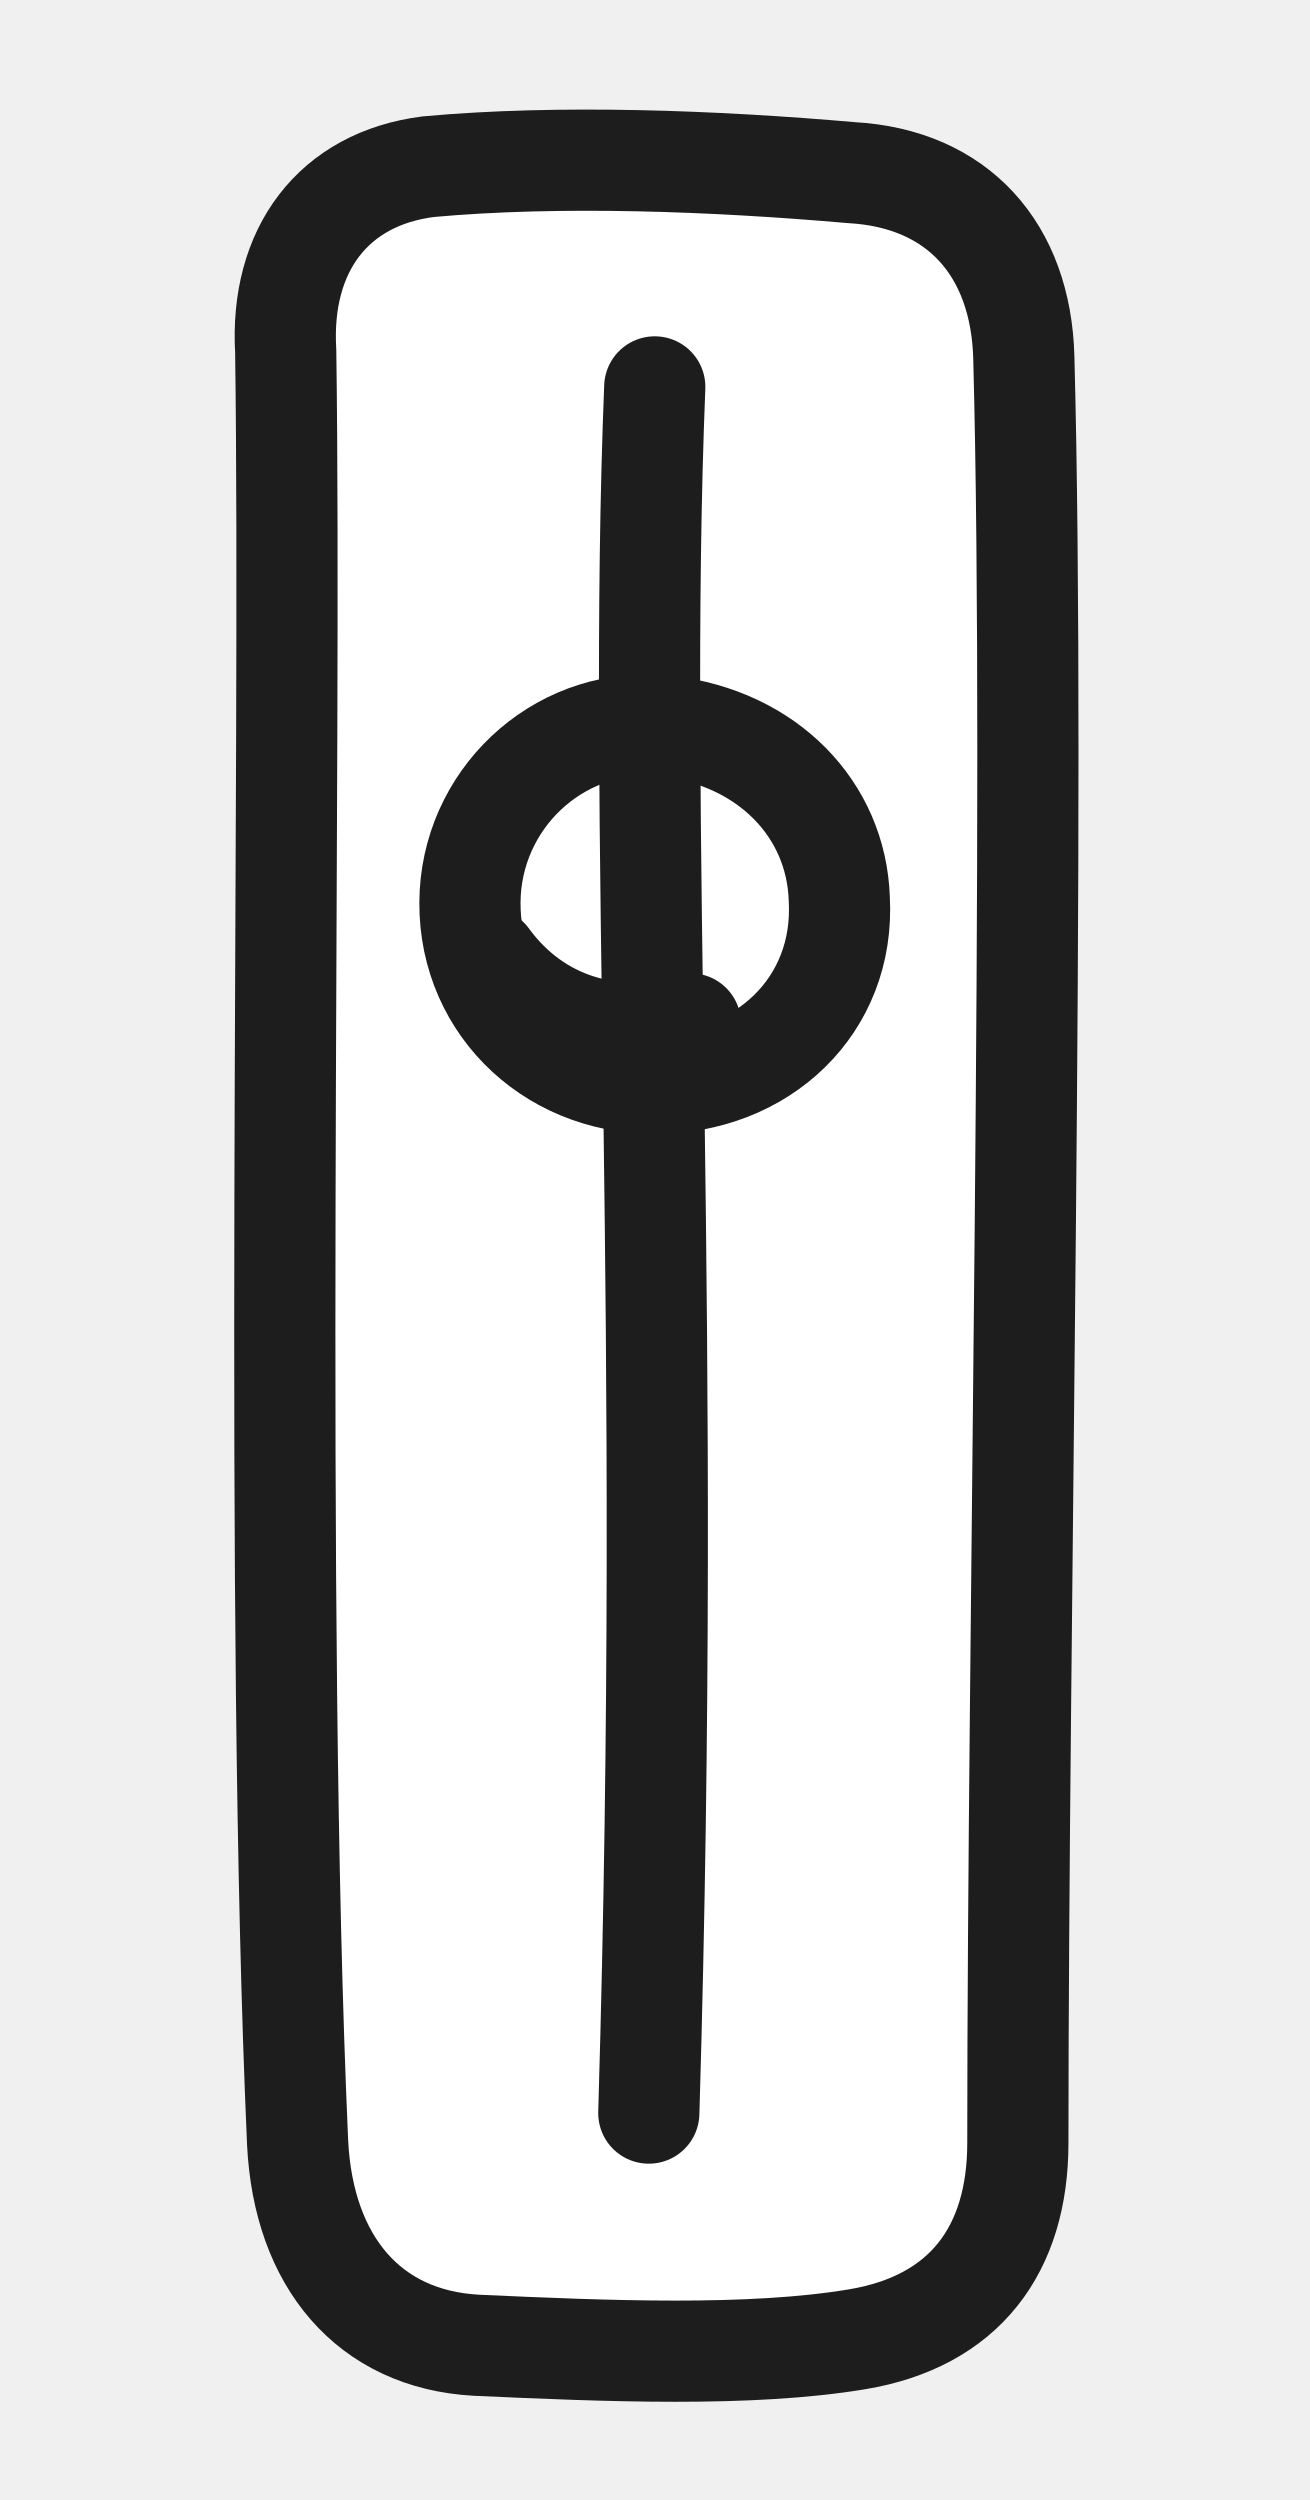
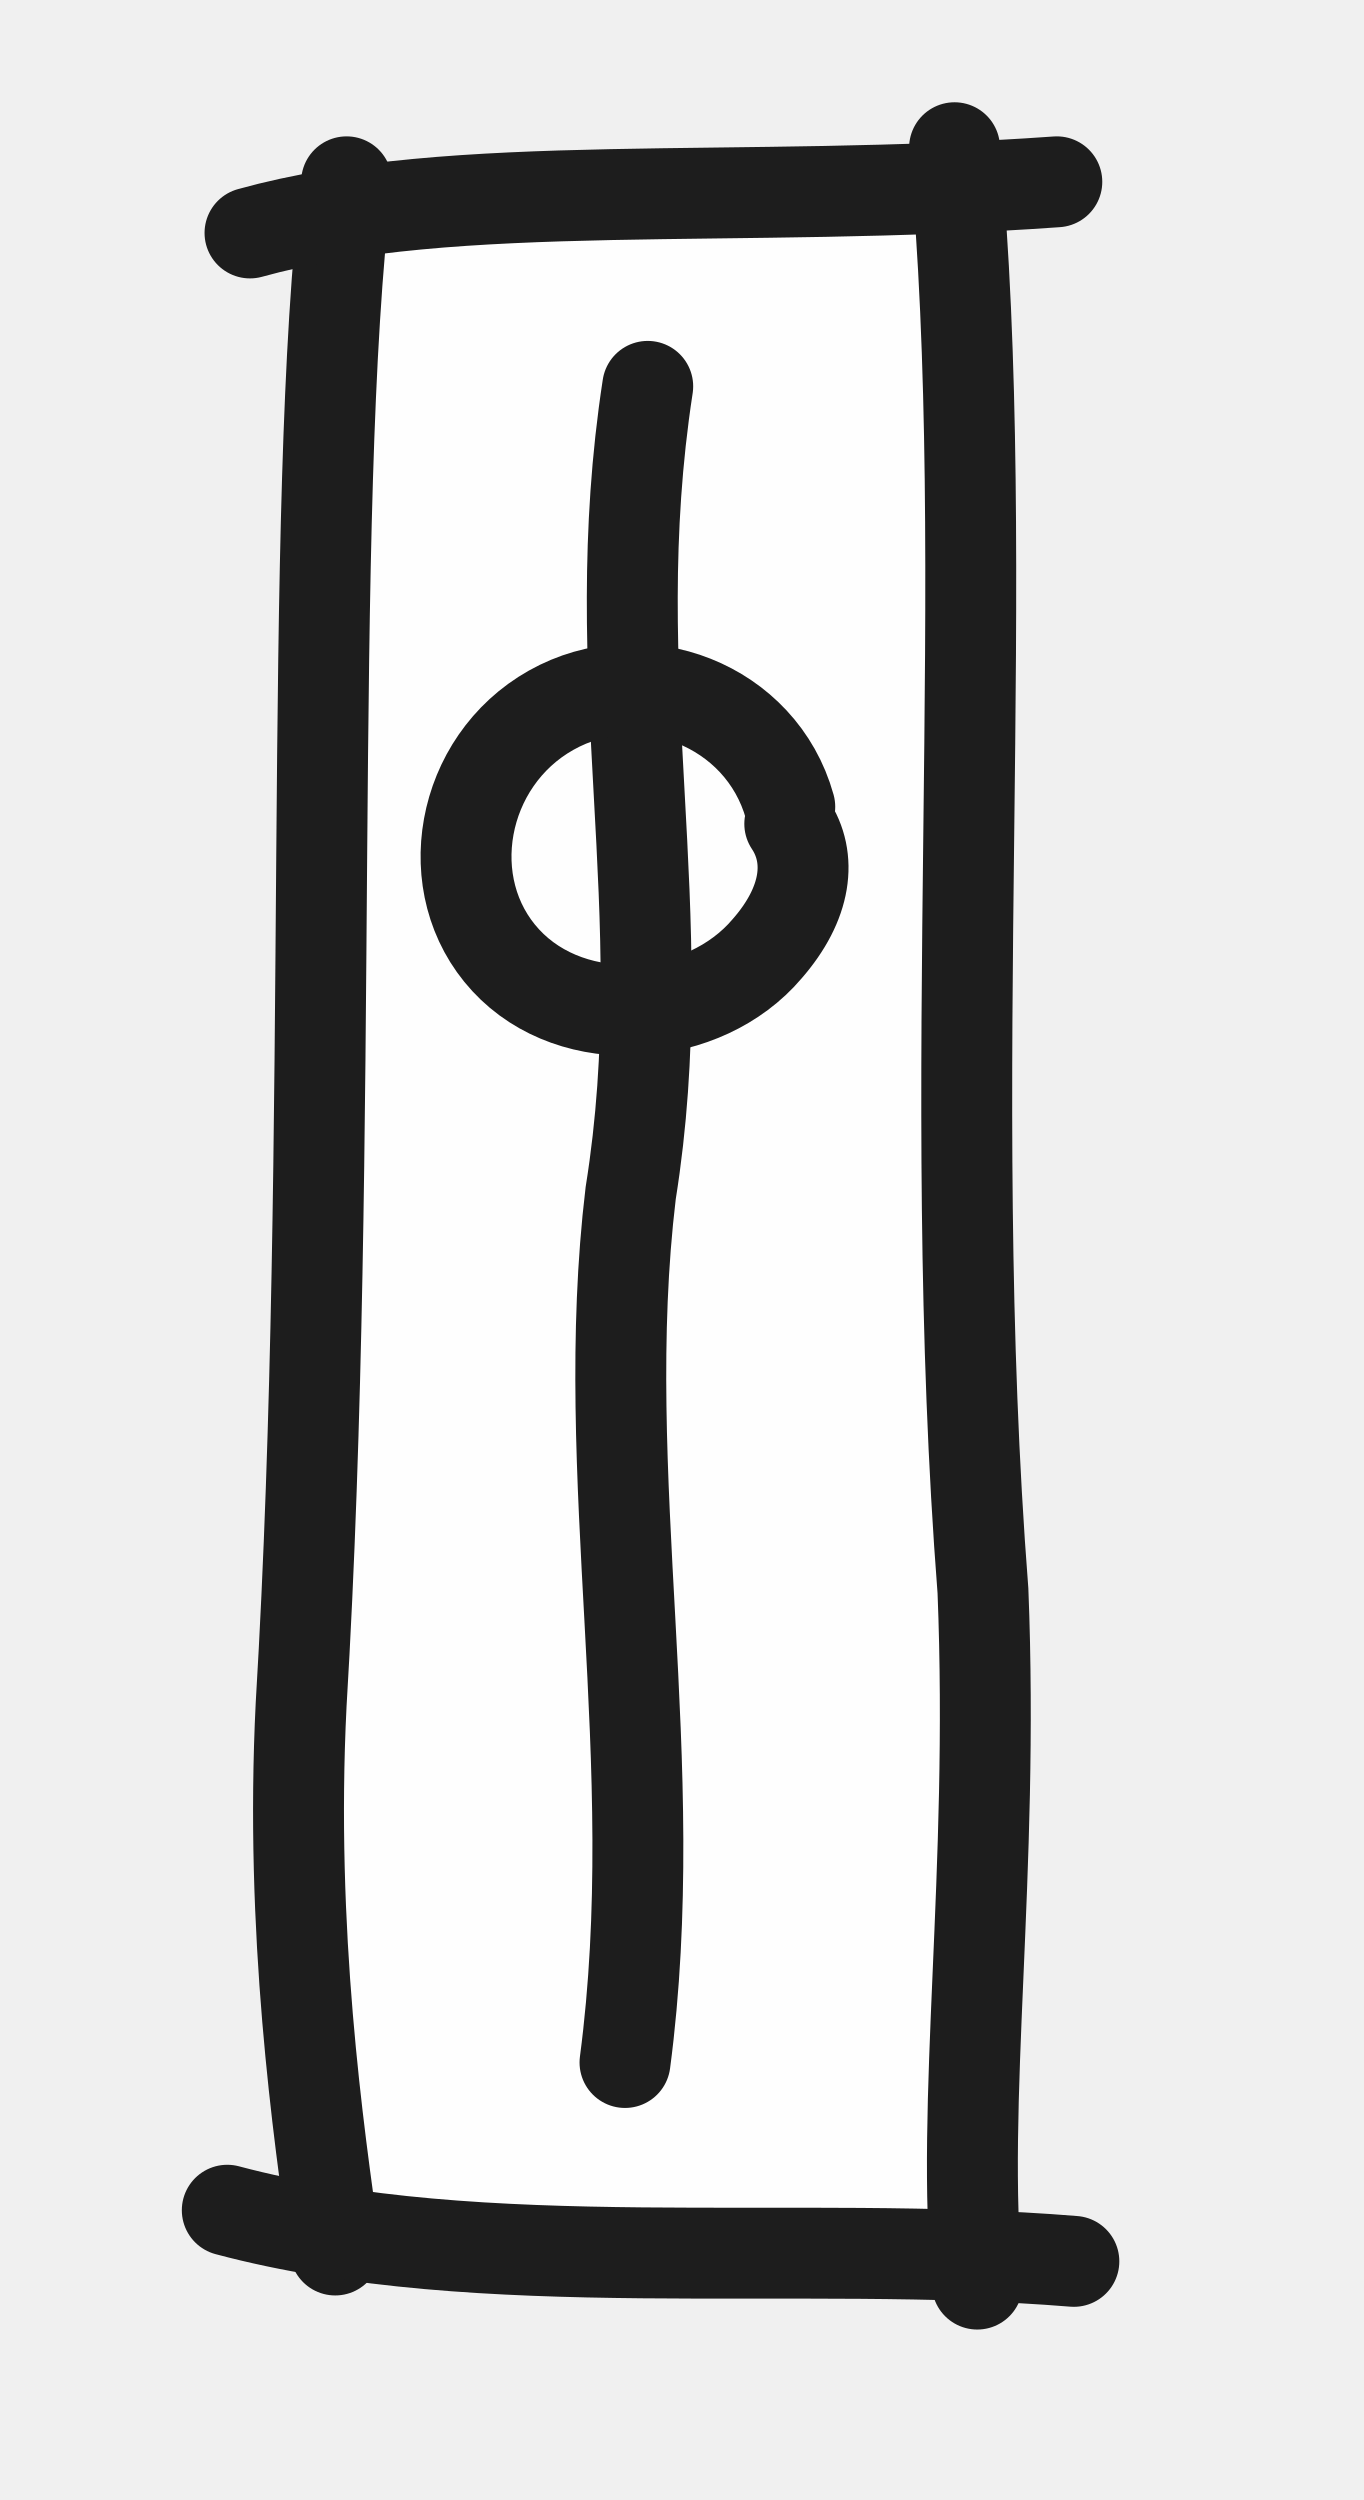
- <svg xmlns="http://www.w3.org/2000/svg" viewBox="0 0 22 42">
-   <g stroke="#1d1d1d" stroke-width="1.7" stroke-linecap="round" stroke-linejoin="round">
-     <path d="M7.2 2.8 C5.6 3 4.7 4.2 4.8 5.9 C4.9 13 4.6 27 5 36 C5.1 38 6.2 39.3 8 39.4 C10.2 39.5 12.6 39.6 14.4 39.3 C16.2 39 17.1 37.8 17.1 36 C17.1 27.5 17.4 13.5 17.2 6 C17.15 4.2 16.1 3 14.3 2.9 C12 2.7 9.4 2.6 7.2 2.8 Z" fill="#ffffff" />
-     <path d="M11 6.5 C10.7 14 11.3 22 10.9 35.5" fill="none" />
-     <path d="M11.2 12.2 C9.5 12 8 13.3 7.9 15 C7.8 16.8 9.2 18.2 11 18.2 C12.8 18.2 14.2 16.9 14.1 15.1 C14.05 13.6 12.9 12.4 11.2 12.2 Z" fill="none" />
-     <path d="M8.2 16.1 C9 17.2 10.3 17.6 11.6 17.2" fill="none" />
+ <svg xmlns="http://www.w3.org/2000/svg" viewBox="0 0 24 44">
+   <path d="M6 4 C10 3.2 14 3.4 17 4 L17 39 C13 40 9 39.8 6 39.2 Z" fill="#ffffff" opacity="0.9" />
+   <g fill="none" stroke="#1d1d1d" stroke-width="1.6" stroke-linecap="round">
+     <path d="M6.1 3.2 C5.4 9 5.9 20 5.3 30 C5.1 34 5.6 37.5 5.9 39.6" />
+     <path d="M16.8 2.6 C17.5 10 16.6 19 17.3 28 C17.5 33 16.9 37 17.2 40.2" />
+     <path d="M4.4 4.1 C8 3.1 13 3.6 18.6 3.2" />
+     <path d="M4 38.9 C8.5 40.1 14 39.4 18.9 39.8" />
+     <path d="M11.4 6.8 C10.6 12 11.9 16 11.1 21 C10.5 26 11.7 31 11 36.3" />
+     <path d="M13.9 14.2 C13.4 12.4 11.3 11.6 9.7 12.5 C8.1 13.4 7.7 15.6 8.9 16.9 C10.1 18.2 12.4 18 13.5 16.7 C14.2 15.9 14.3 15.1 13.9 14.5" />
  </g>
</svg>
